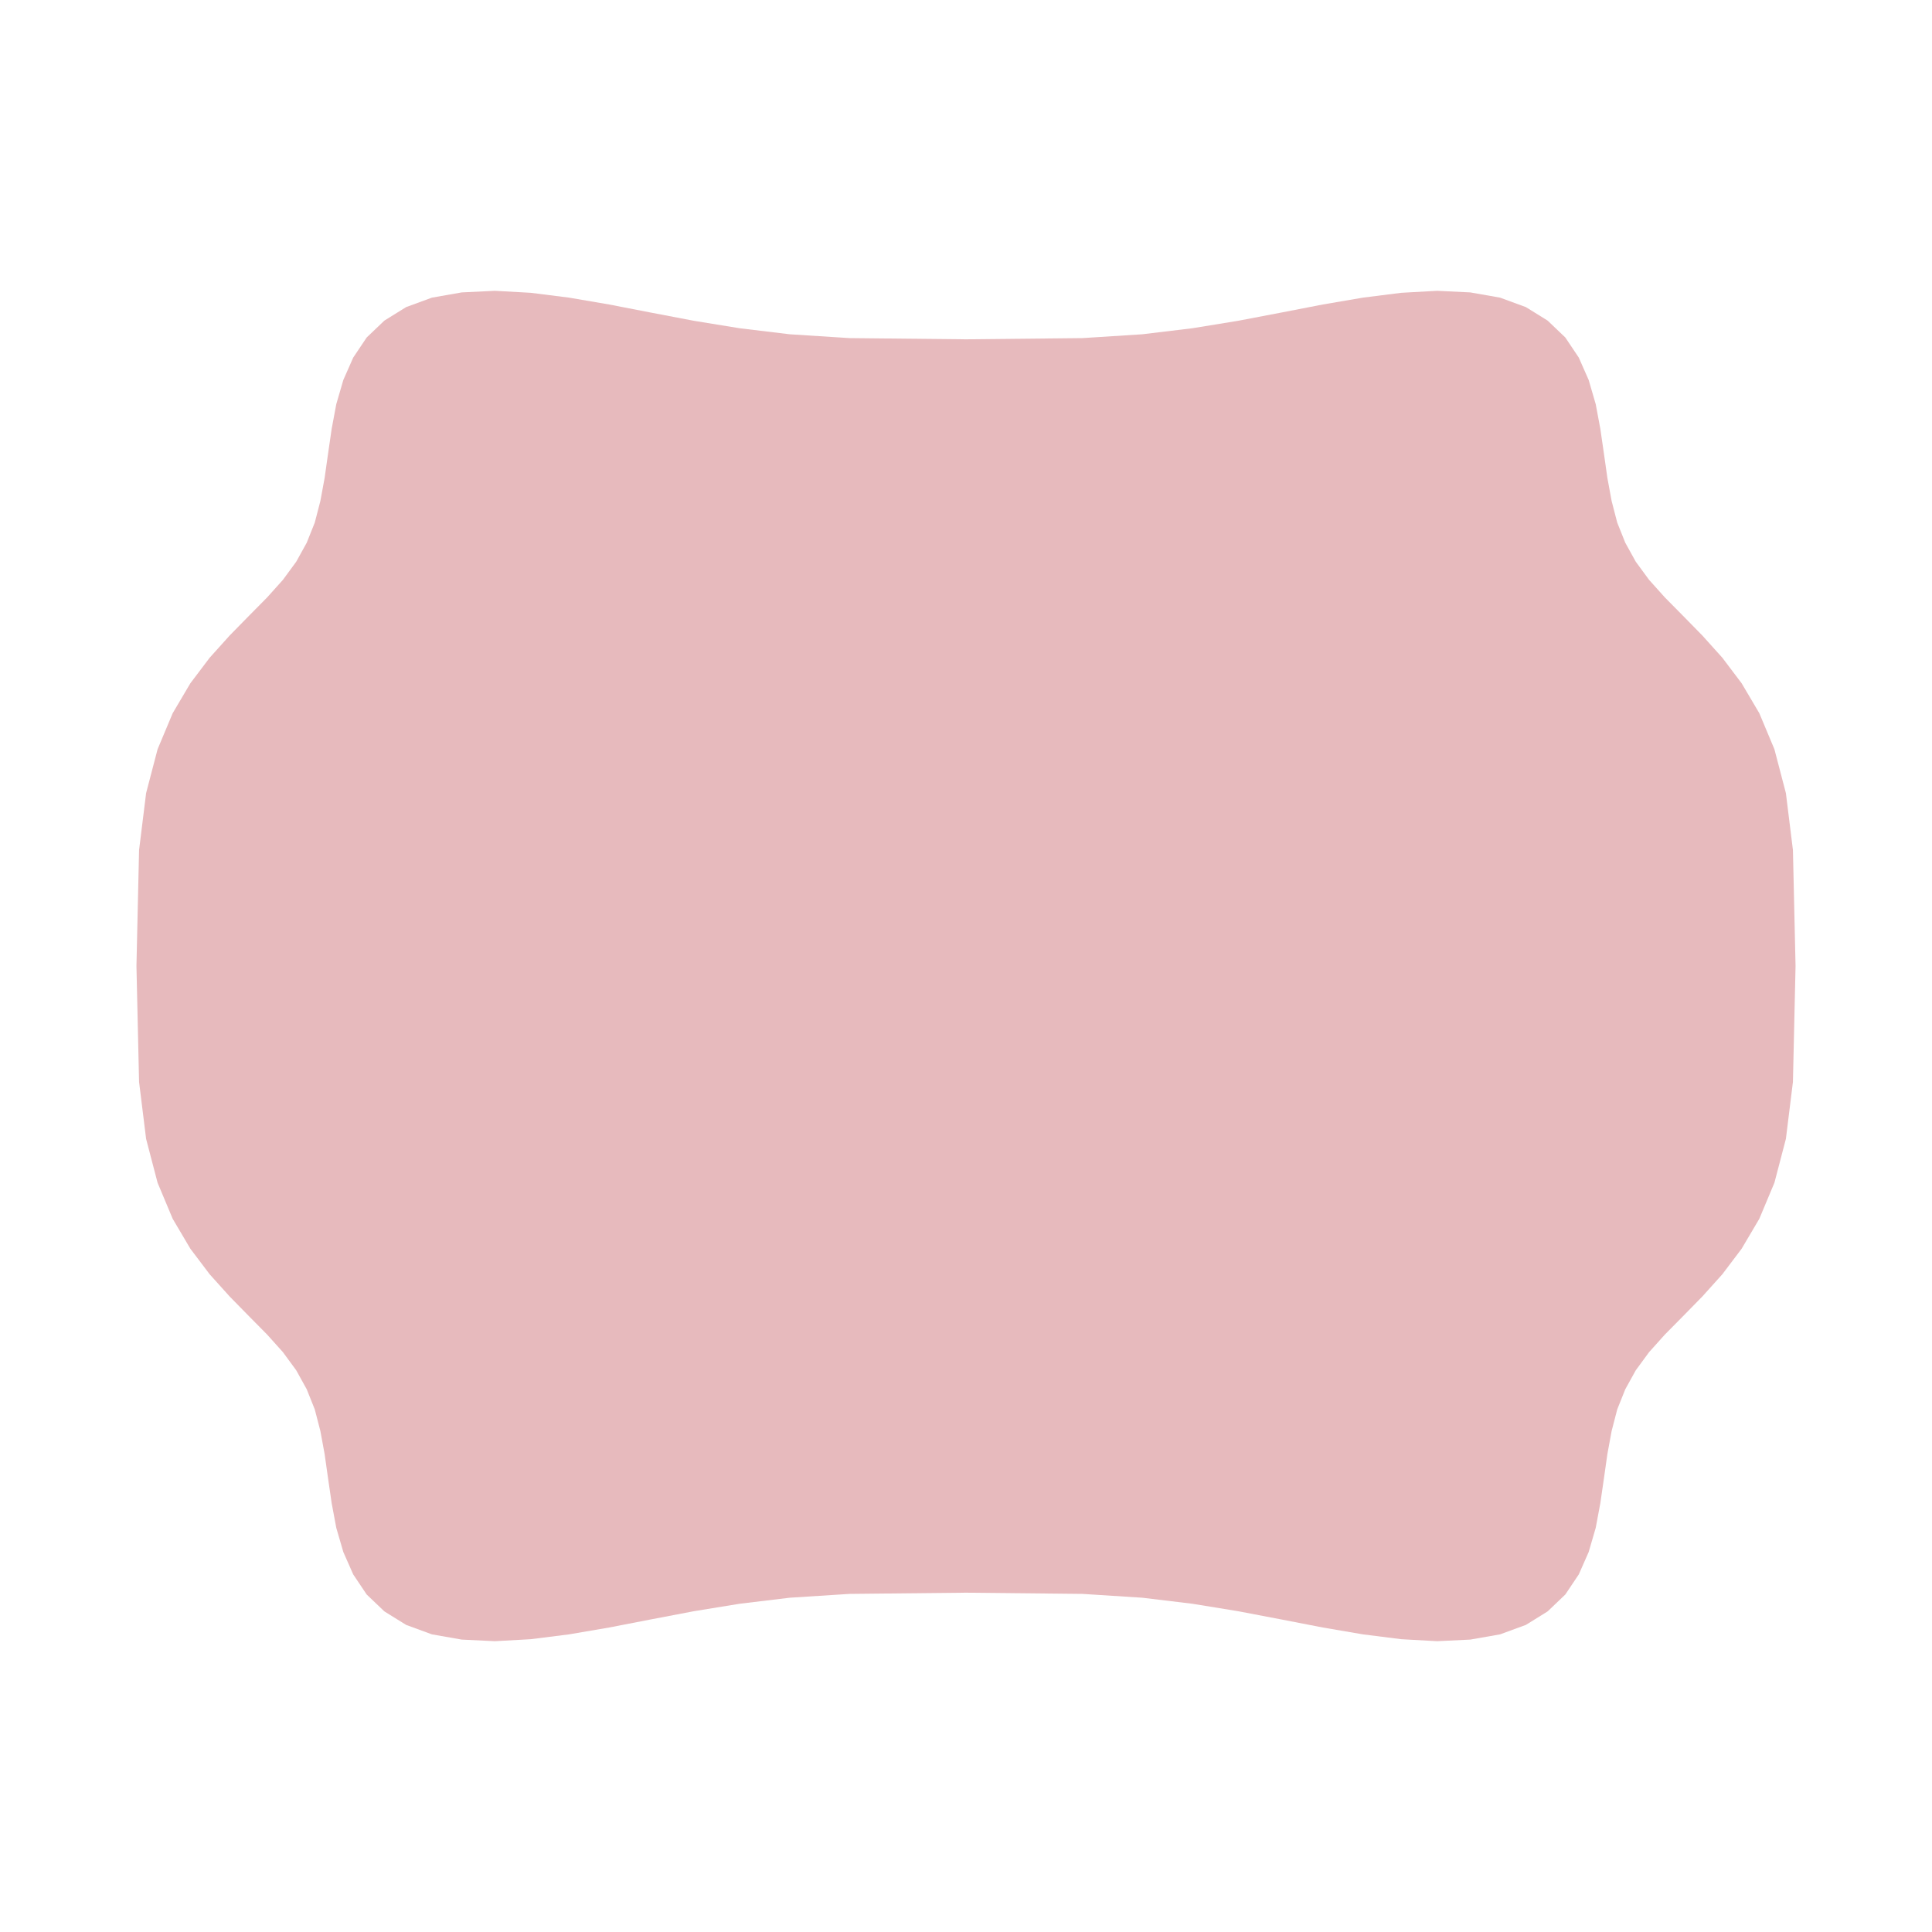
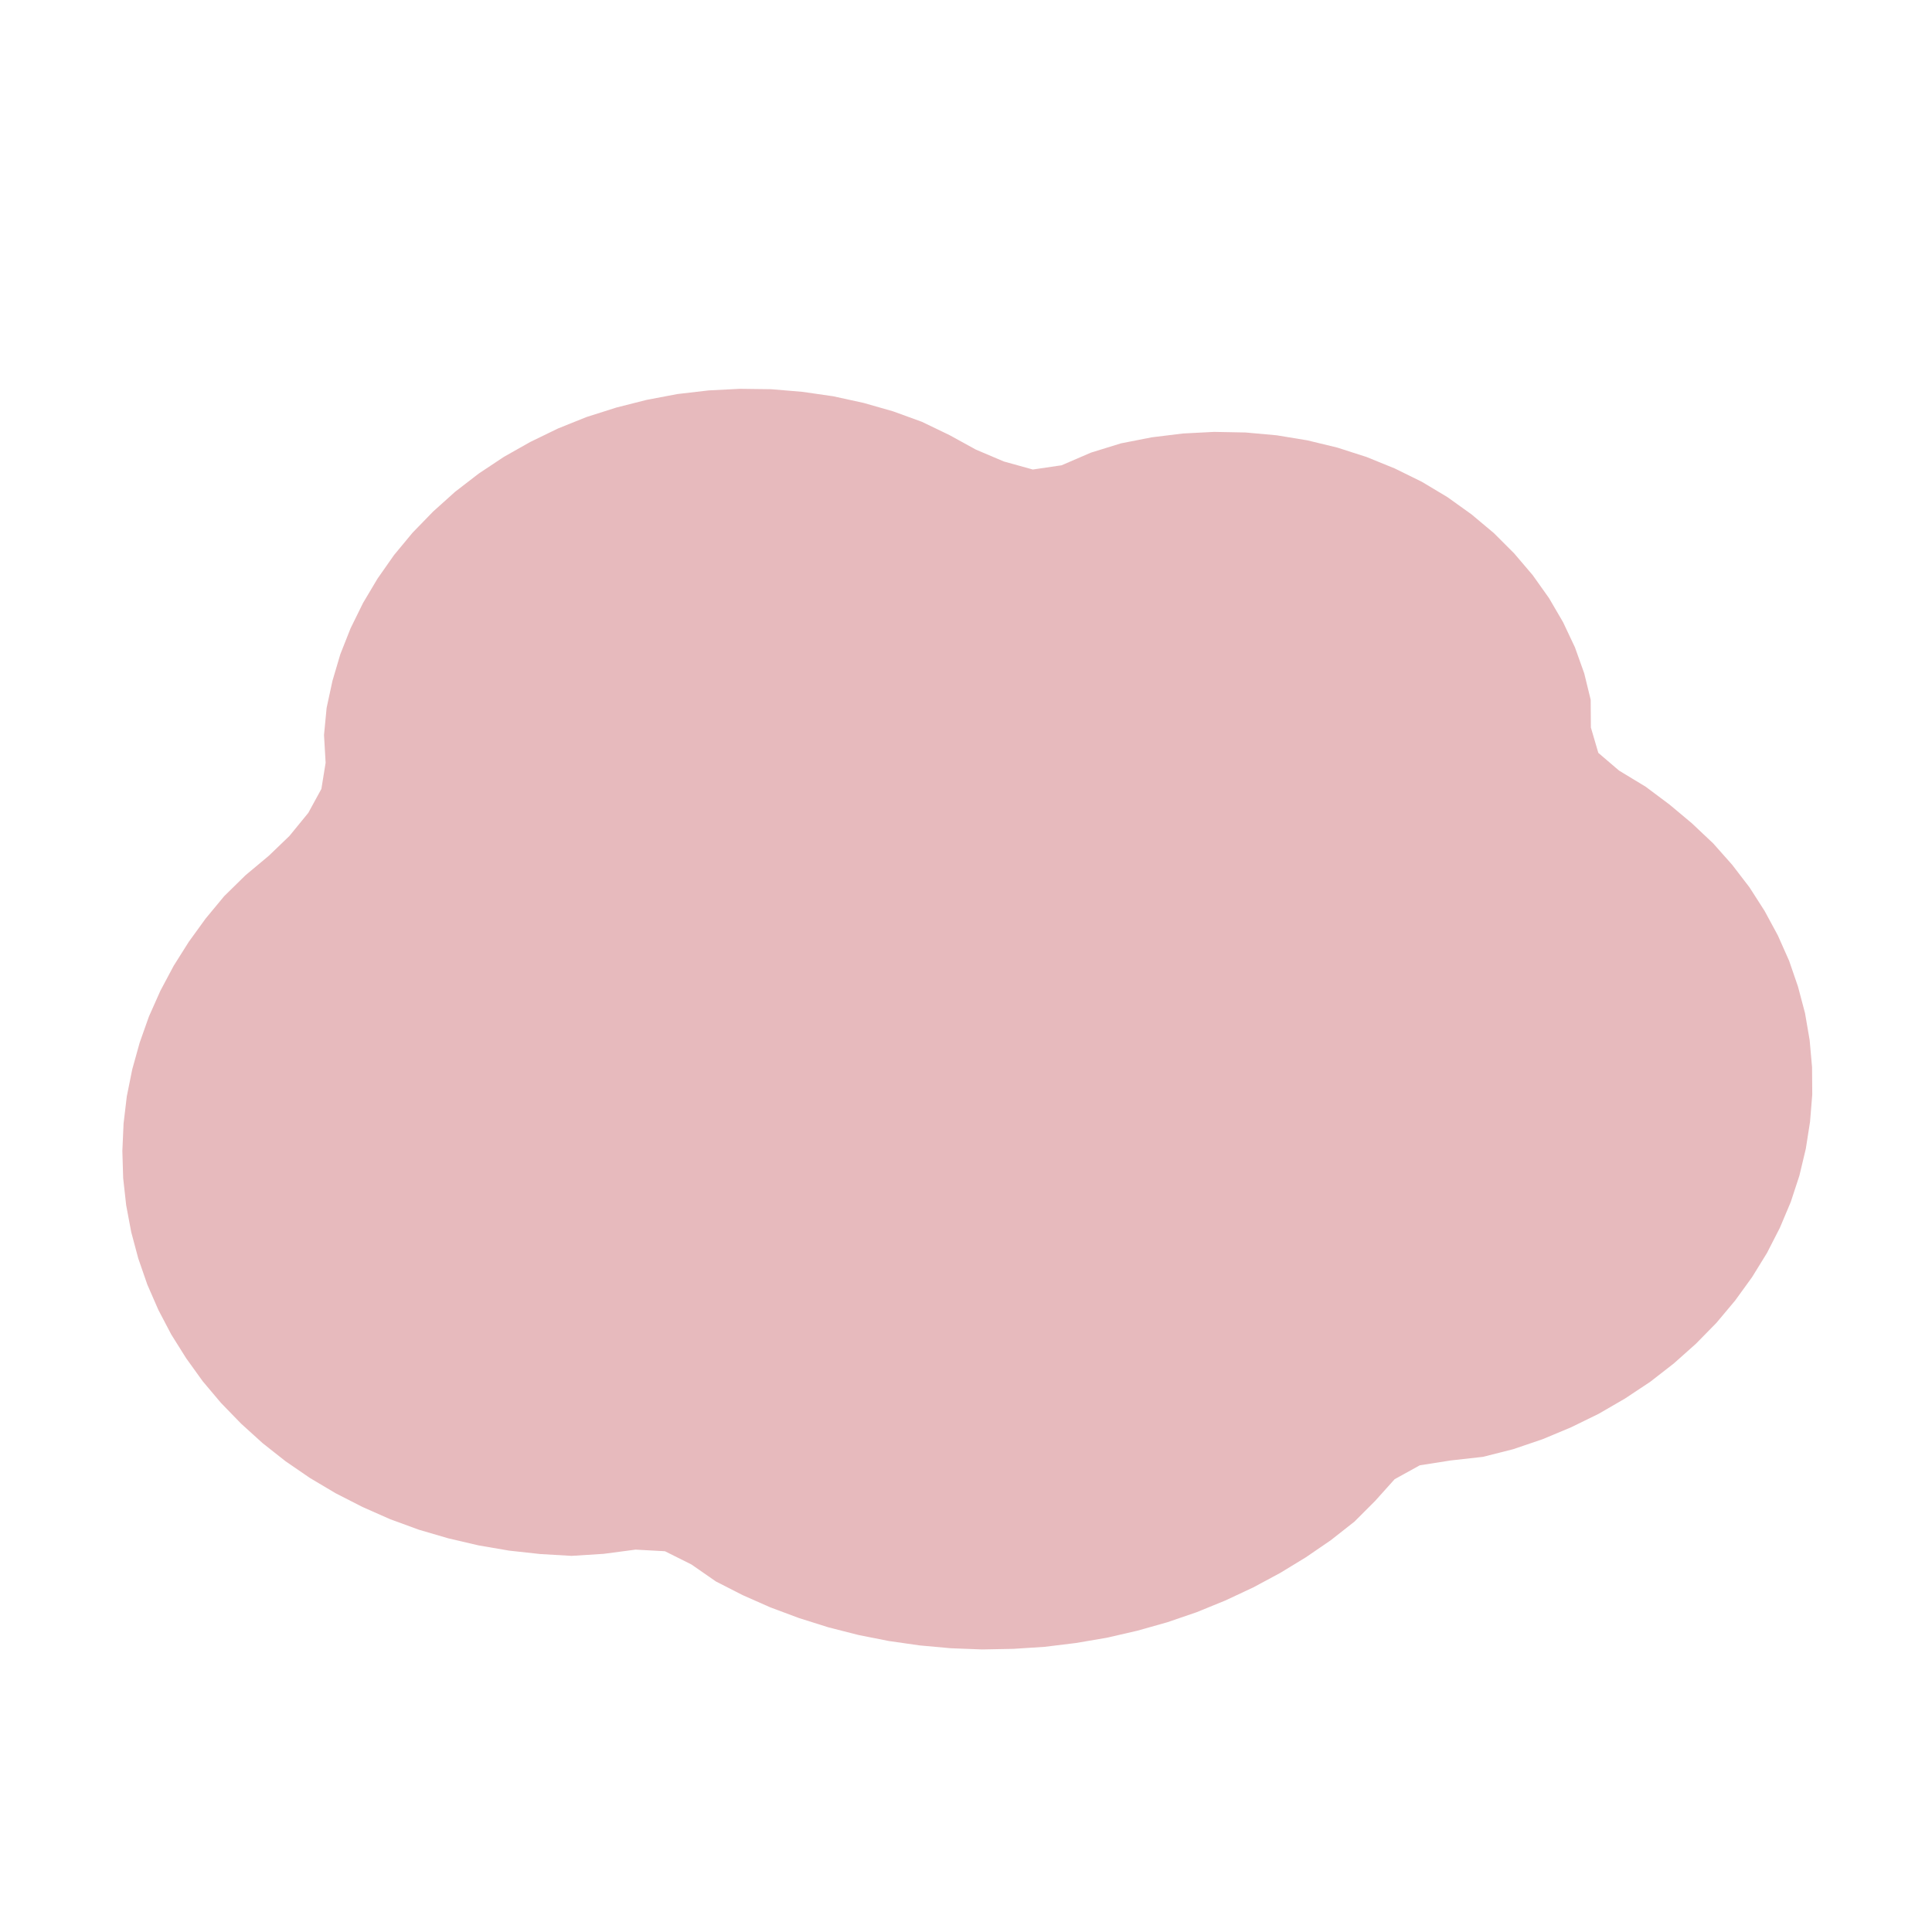
<svg xmlns="http://www.w3.org/2000/svg" viewBox="0 0 96 96" width="96" height="96">
-   <path id="govde" d="M89.22 48.00 L89.09 53.76 L88.74 56.59 L88.17 58.77 L87.42 60.56 L86.54 62.05 L85.58 63.32 L84.59 64.42 L83.63 65.40 L82.73 66.31 L81.94 67.19 L81.28 68.09 L80.76 69.03 L80.36 70.03 L80.08 71.11 L79.87 72.25 L79.70 73.45 L79.52 74.69 L79.29 75.92 L78.94 77.12 L78.45 78.23 L77.78 79.23 L76.90 80.07 L75.82 80.74 L74.54 81.21 L73.06 81.47 L71.41 81.55 L69.62 81.45 L67.72 81.21 L65.73 80.87 L63.67 80.47 L61.52 80.06 L59.25 79.69 L56.76 79.39 L53.79 79.20 L48.00 79.14 L42.21 79.20 L39.24 79.39 L36.75 79.69 L34.48 80.06 L32.33 80.47 L30.27 80.87 L28.28 81.21 L26.38 81.45 L24.59 81.55 L22.94 81.47 L21.46 81.21 L20.18 80.74 L19.10 80.07 L18.22 79.23 L17.55 78.23 L17.06 77.12 L16.71 75.92 L16.48 74.69 L16.30 73.45 L16.13 72.25 L15.92 71.11 L15.64 70.03 L15.24 69.03 L14.72 68.09 L14.06 67.19 L13.27 66.31 L12.37 65.40 L11.41 64.42 L10.42 63.32 L9.46 62.05 L8.58 60.56 L7.83 58.77 L7.26 56.59 L6.91 53.76 L6.78 48.00 L6.91 42.24 L7.26 39.41 L7.83 37.23 L8.58 35.44 L9.46 33.95 L10.42 32.68 L11.41 31.58 L12.37 30.60 L13.27 29.69 L14.06 28.81 L14.72 27.91 L15.24 26.97 L15.64 25.97 L15.92 24.89 L16.13 23.75 L16.30 22.55 L16.48 21.31 L16.71 20.08 L17.06 18.88 L17.55 17.77 L18.22 16.77 L19.10 15.93 L20.18 15.26 L21.46 14.79 L22.94 14.53 L24.59 14.45 L26.38 14.55 L28.28 14.79 L30.27 15.13 L32.33 15.53 L34.48 15.94 L36.75 16.31 L39.24 16.61 L42.21 16.80 L48.00 16.86 L53.79 16.80 L56.76 16.61 L59.25 16.31 L61.52 15.94 L63.67 15.53 L65.73 15.13 L67.72 14.79 L69.62 14.55 L71.41 14.45 L73.06 14.53 L74.54 14.79 L75.82 15.26 L76.90 15.93 L77.78 16.77 L78.45 17.77 L78.94 18.88 L79.29 20.08 L79.52 21.31 L79.70 22.55 L79.87 23.75 L80.08 24.89 L80.36 25.97 L80.76 26.97 L81.28 27.91 L81.94 28.81 L82.73 29.69 L83.63 30.60 L84.59 31.58 L85.58 32.68 L86.54 33.95 L87.42 35.44 L88.17 37.23 L88.74 39.41 L89.09 42.24 Z" fill="#E7BABD" />
+   <path id="govde" d="M87.68 45.26 L88.34 46.48 L88.90 47.74 L89.34 49.02 L89.69 50.34 L89.92 51.68 L90.04 53.03 L90.05 54.39 L89.94 55.74 L89.73 57.08 L89.41 58.42 L88.98 59.73 L88.44 61.01 L87.80 62.26 L87.06 63.46 L86.22 64.62 L85.29 65.73 L84.27 66.77 L83.17 67.75 L82.00 68.66 L80.75 69.49 L79.44 70.25 L78.07 70.92 L76.66 71.51 L75.19 72.01 L73.69 72.39 L72.08 72.57 L70.55 72.81 L69.30 73.50 L68.33 74.58 L67.30 75.61 L66.13 76.53 L64.89 77.38 L63.61 78.16 L62.27 78.88 L60.88 79.53 L59.46 80.11 L58.00 80.61 L56.51 81.03 L54.99 81.38 L53.46 81.64 L51.91 81.83 L50.36 81.93 L48.80 81.96 L47.24 81.90 L45.70 81.76 L44.16 81.54 L42.65 81.24 L41.16 80.86 L39.70 80.40 L38.28 79.87 L36.90 79.26 L35.57 78.58 L34.36 77.74 L33.04 77.08 L31.58 77.00 L29.99 77.21 L28.40 77.31 L26.85 77.22 L25.30 77.05 L23.78 76.79 L22.28 76.44 L20.81 76.01 L19.39 75.49 L18.01 74.88 L16.68 74.20 L15.40 73.44 L14.19 72.61 L13.05 71.71 L11.98 70.74 L10.98 69.71 L10.07 68.63 L9.25 67.49 L8.51 66.31 L7.87 65.09 L7.32 63.83 L6.87 62.53 L6.52 61.22 L6.27 59.89 L6.12 58.54 L6.08 57.19 L6.14 55.83 L6.30 54.48 L6.57 53.14 L6.94 51.81 L7.40 50.51 L7.97 49.23 L8.63 47.99 L9.38 46.80 L10.22 45.64 L11.14 44.53 L12.20 43.49 L13.36 42.52 L14.38 41.54 L15.32 40.39 L15.97 39.20 L16.18 37.90 L16.10 36.52 L16.23 35.17 L16.52 33.83 L16.91 32.51 L17.42 31.22 L18.04 29.96 L18.76 28.75 L19.58 27.58 L20.50 26.47 L21.52 25.42 L22.61 24.44 L23.79 23.53 L25.04 22.70 L26.35 21.96 L27.73 21.29 L29.15 20.72 L30.63 20.25 L32.13 19.87 L33.66 19.58 L35.21 19.40 L36.76 19.32 L38.32 19.34 L39.87 19.47 L41.40 19.69 L42.91 20.02 L44.38 20.44 L45.81 20.96 L47.18 21.62 L48.49 22.34 L49.88 22.93 L51.32 23.33 L52.75 23.12 L54.21 22.49 L55.70 22.03 L57.23 21.73 L58.78 21.54 L60.33 21.46 L61.89 21.49 L63.44 21.63 L64.96 21.88 L66.45 22.24 L67.91 22.71 L69.31 23.28 L70.65 23.94 L71.92 24.70 L73.12 25.56 L74.23 26.49 L75.24 27.50 L76.16 28.58 L76.97 29.72 L77.67 30.92 L78.26 32.17 L78.72 33.46 L79.04 34.77 L79.05 36.15 L79.42 37.41 L80.45 38.29 L81.77 39.09 L82.96 39.98 L84.07 40.91 L85.13 41.91 L86.07 42.97 L86.93 44.09 Z" fill="#E7BABD" />
</svg>
